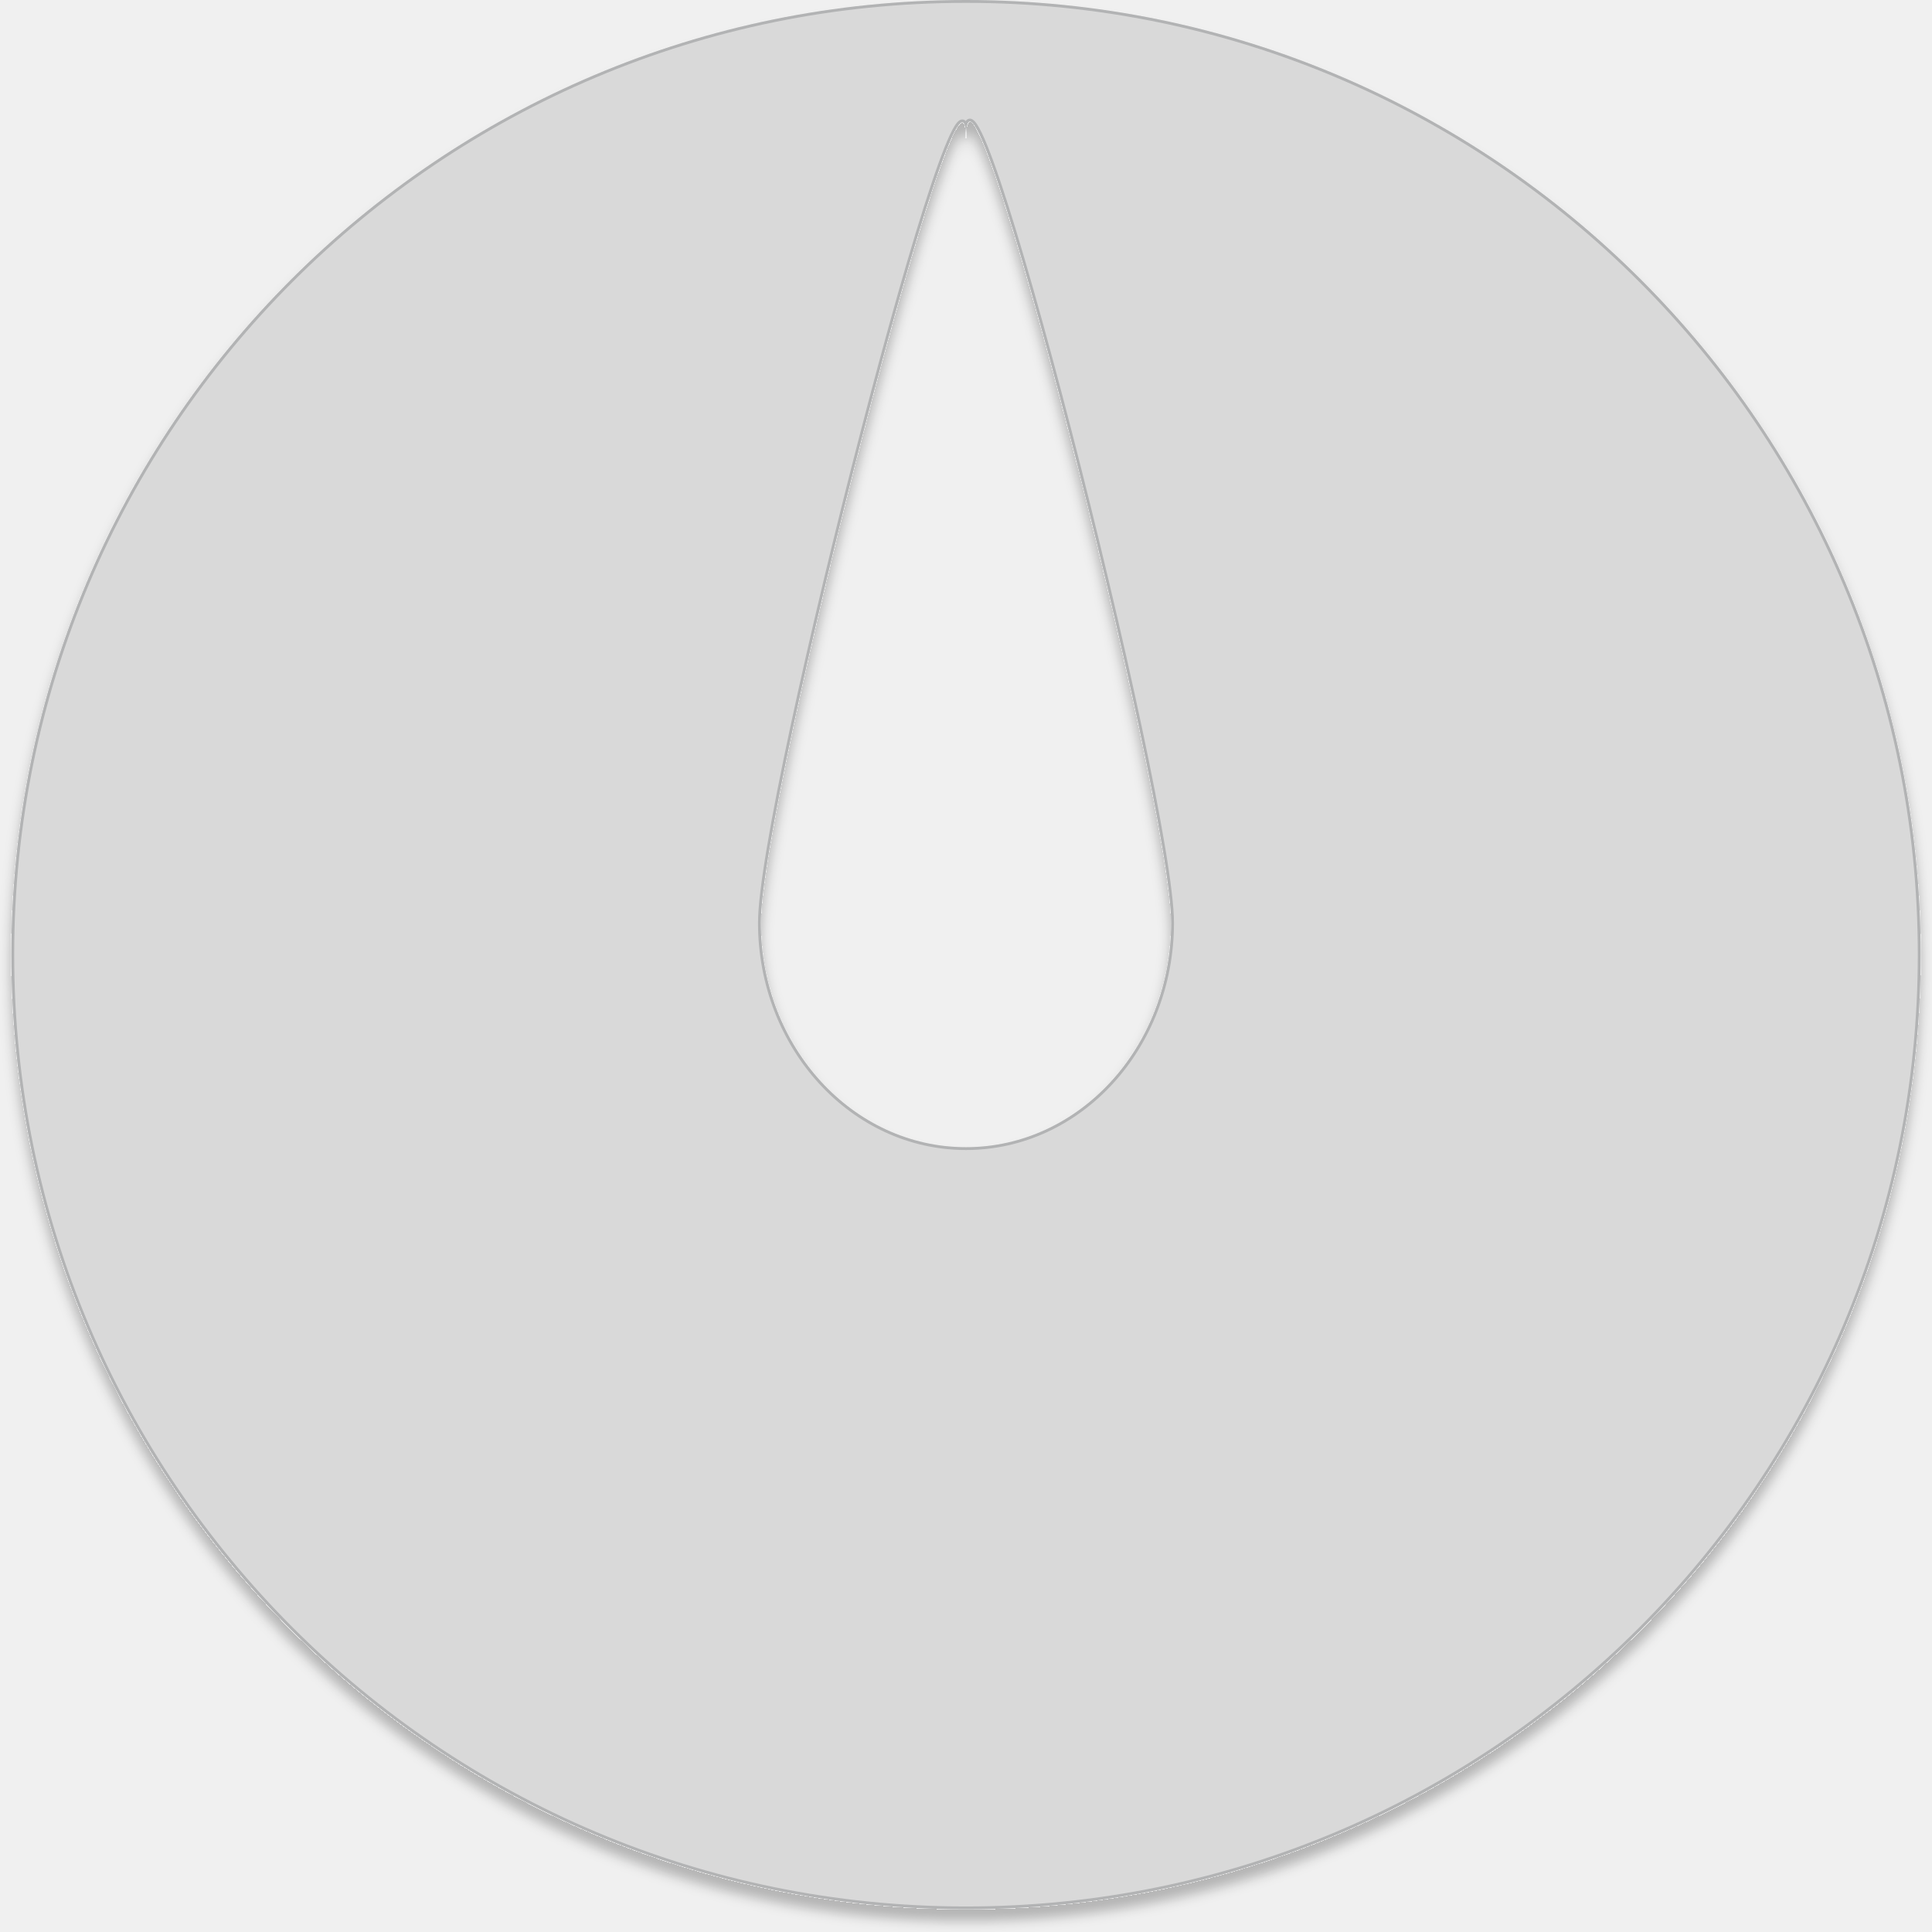
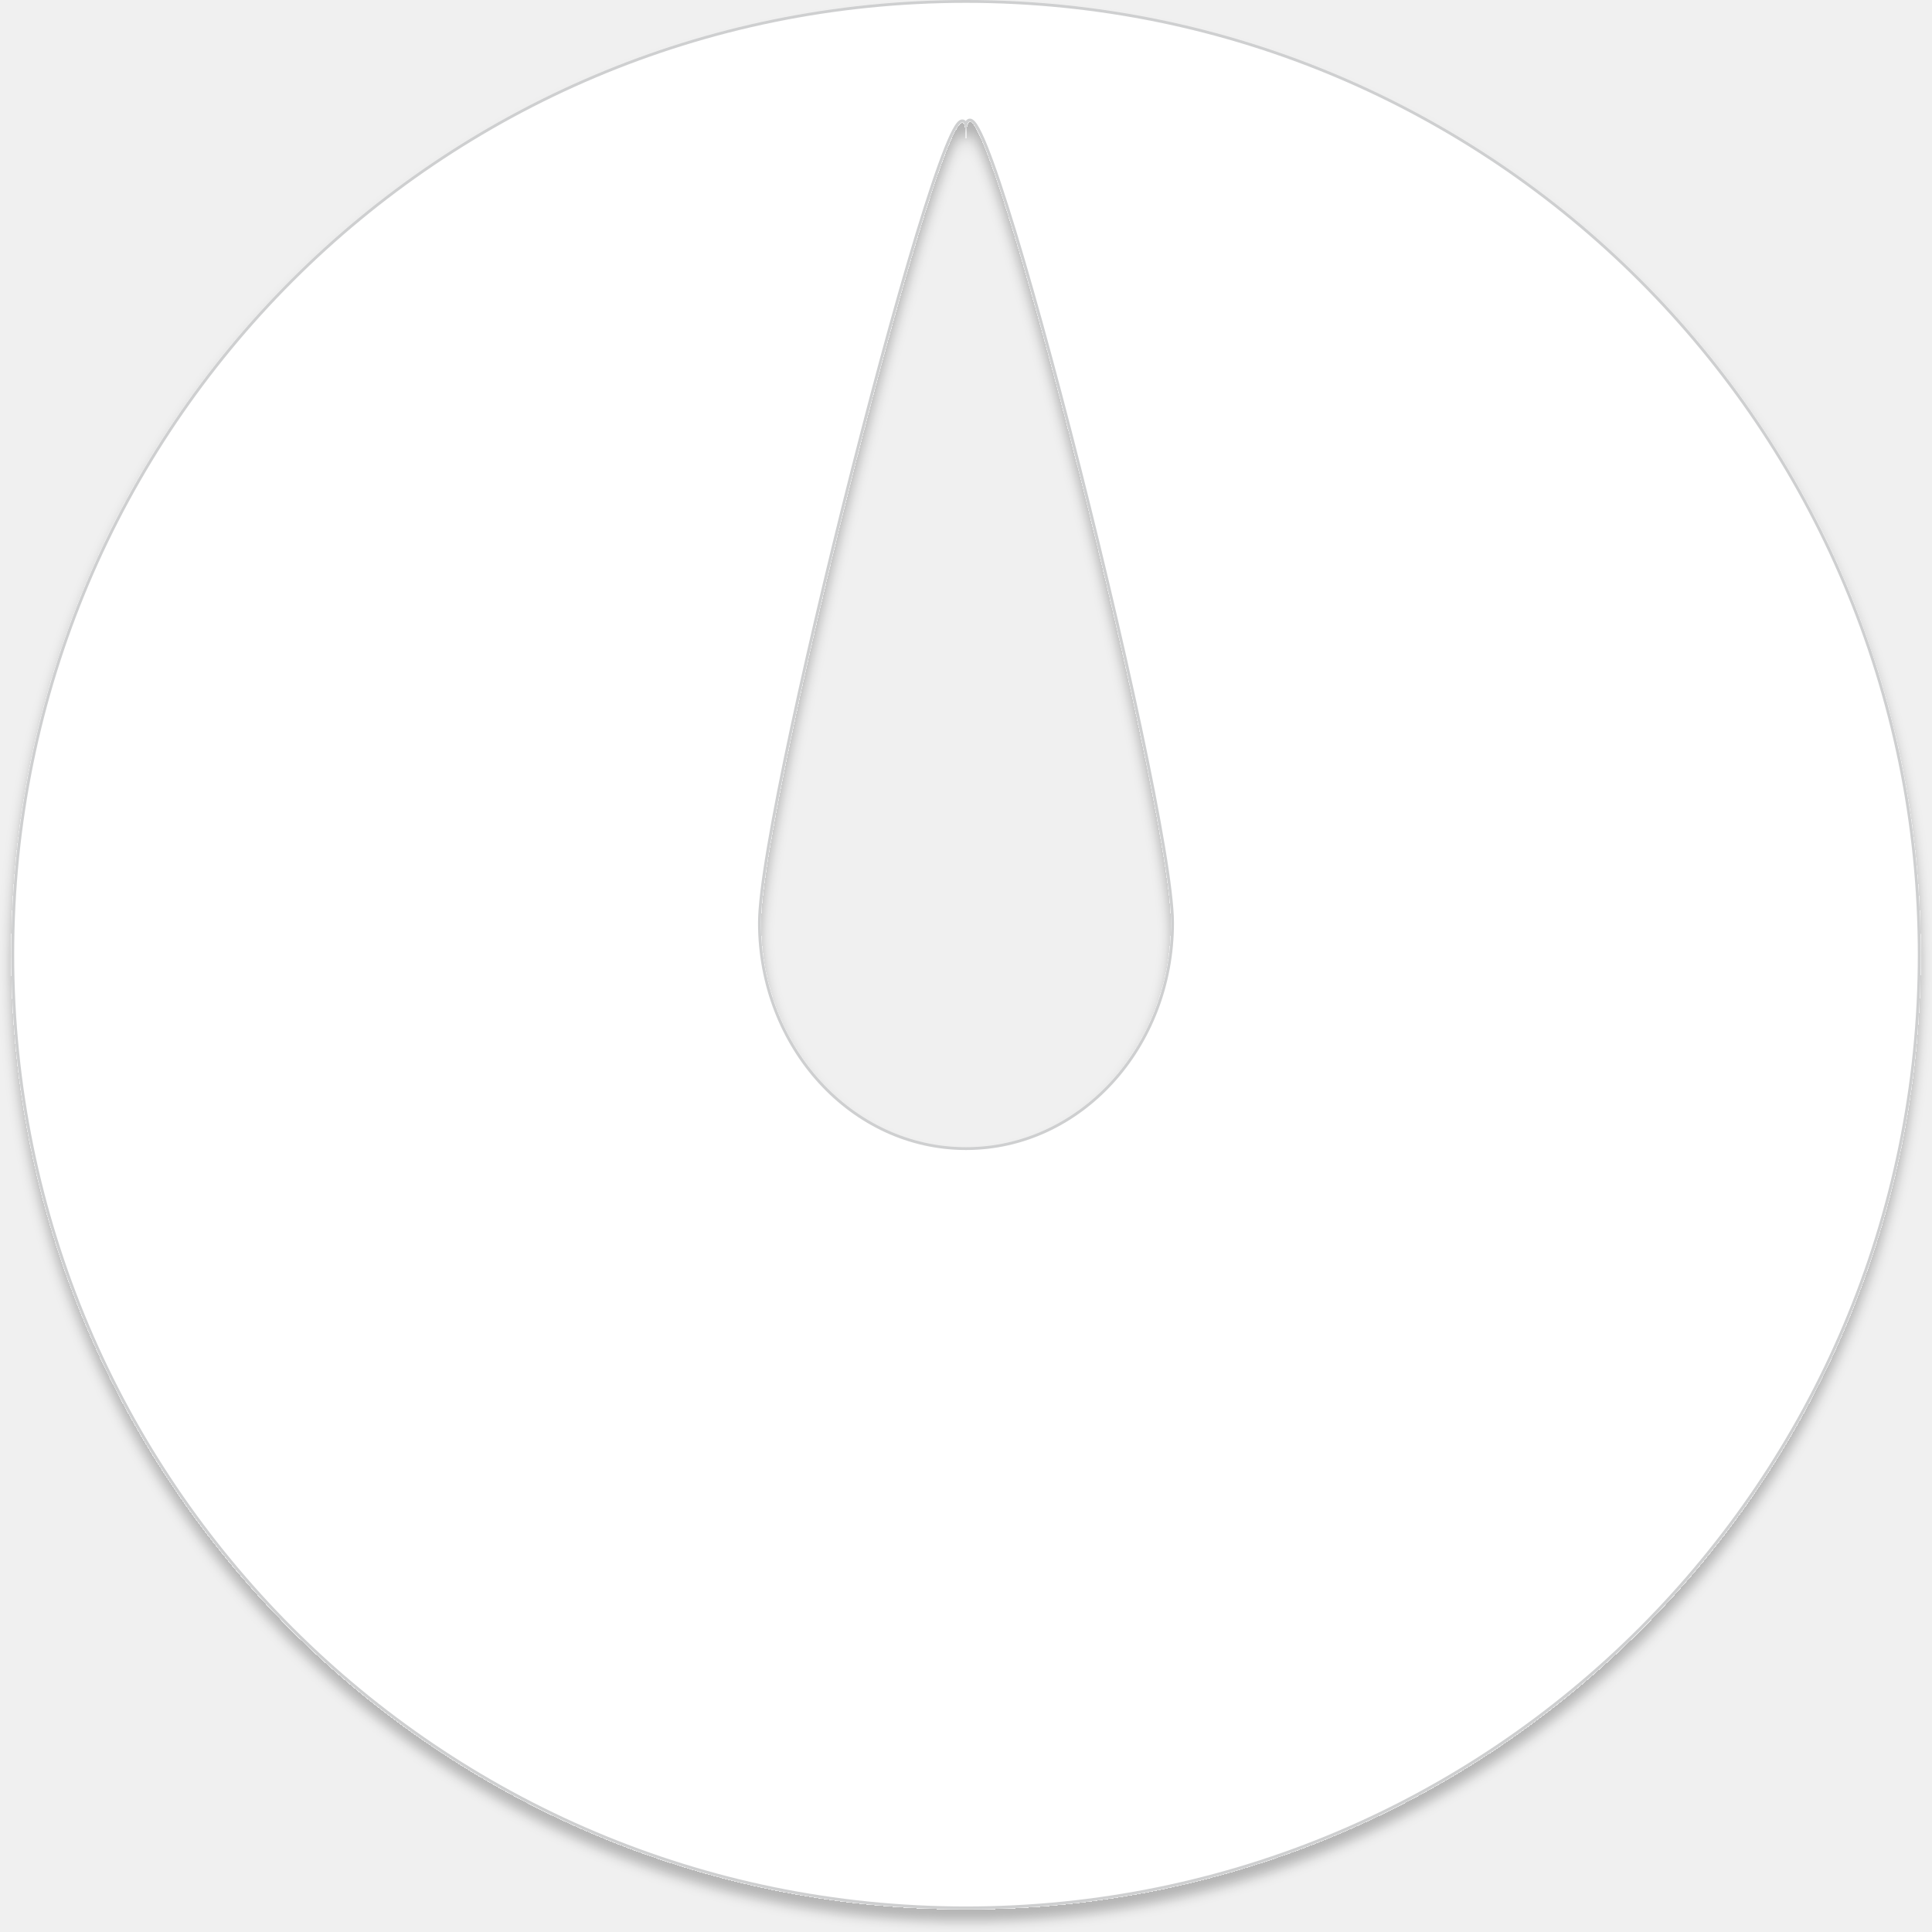
<svg xmlns="http://www.w3.org/2000/svg" width="681" height="681" viewBox="0 0 681 681" fill="none">
  <g filter="url(#filter0_d_89_397)">
-     <path d="M340.5 0C526.344 0 677 150.656 677 336.5C677 522.344 526.344 673 340.5 673C154.656 673 4 522.344 4 336.5C4 150.656 154.656 0 340.5 0ZM412.809 325.271C412.808 281.587 340.5 -1.659 340.5 48.822C340.5 -0.26 268.191 281.587 268.19 325.271C268.19 368.953 300.565 404.364 340.5 404.364C380.435 404.364 412.809 368.953 412.809 325.271Z" fill="#D9D9D9" />
+     <path d="M340.5 0C526.344 0 677 150.656 677 336.5C677 522.344 526.344 673 340.5 673C154.656 673 4 522.344 4 336.5C4 150.656 154.656 0 340.5 0ZM412.809 325.271C412.808 281.587 340.5 -1.659 340.5 48.822C340.5 -0.26 268.191 281.587 268.19 325.271C268.19 368.953 300.565 404.364 340.5 404.364C380.435 404.364 412.809 368.953 412.809 325.271Z" fill="white" />
    <mask id="mask0_89_397" style="mask-type:luminance" maskUnits="userSpaceOnUse" x="4" y="0" width="673" height="673">
      <path d="M340.5 0C526.344 0 677 150.656 677 336.5C677 522.344 526.344 673 340.5 673C154.656 673 4 522.344 4 336.5C4 150.656 154.656 0 340.5 0ZM412.809 325.271C412.808 281.587 340.5 -1.659 340.5 48.822C340.5 -0.26 268.191 281.587 268.19 325.271C268.19 368.953 300.565 404.364 340.5 404.364C380.435 404.364 412.809 368.953 412.809 325.271Z" fill="white" />
    </mask>
    <g mask="url(#mask0_89_397)">
      <path d="M340.5 48.822H339.5H341.5H340.5ZM340.5 0V1C525.792 1 676 151.208 676 336.5H677H678C678 150.104 526.896 -1 340.5 -1V0ZM677 336.5H676C676 521.792 525.792 672 340.5 672V673V674C526.896 674 678 522.896 678 336.5H677ZM340.5 673V672C155.208 672 5 521.792 5 336.5H4H3C3 522.896 154.104 674 340.5 674V673ZM4 336.5H5C5 151.208 155.208 1 340.5 1V0V-1C154.104 -1 3 150.104 3 336.5H4ZM412.809 325.271H413.809C413.809 319.718 412.665 310.44 410.688 298.615C408.707 286.768 405.88 272.302 402.488 256.34C395.706 224.414 386.664 186.477 377.622 151.484C368.583 116.498 359.537 84.432 352.746 64.259C351.048 59.214 349.487 54.903 348.1 51.471C346.72 48.056 345.489 45.454 344.442 43.865C343.936 43.098 343.387 42.43 342.785 42.084C342.463 41.9 342.046 41.761 341.582 41.843C341.108 41.927 340.759 42.208 340.52 42.518C340.085 43.082 339.857 43.944 339.718 44.906C339.571 45.917 339.5 47.222 339.5 48.822H340.5H341.5C341.5 47.268 341.57 46.07 341.697 45.194C341.831 44.269 342.009 43.862 342.104 43.738C342.13 43.704 342.077 43.787 341.929 43.813C341.789 43.837 341.728 43.783 341.79 43.819C341.956 43.914 342.29 44.234 342.772 44.966C343.702 46.377 344.872 48.82 346.246 52.22C347.613 55.602 349.159 59.872 350.851 64.897C357.618 84.999 366.649 117.01 375.686 151.985C384.722 186.954 393.757 224.864 400.532 256.755C403.92 272.702 406.741 287.137 408.715 298.944C410.693 310.773 411.809 319.902 411.809 325.271H412.809ZM340.5 48.822H341.5C341.5 47.265 341.429 45.999 341.281 45.023C341.142 44.105 340.912 43.252 340.449 42.71C340.187 42.402 339.811 42.15 339.326 42.11C338.867 42.073 338.469 42.24 338.169 42.436C337.593 42.808 337.056 43.486 336.55 44.279C334.494 47.497 331.634 54.775 328.253 64.85C321.463 85.087 312.417 117.109 303.377 152.008C294.336 186.913 285.293 224.72 278.511 256.536C275.12 272.443 272.292 286.86 270.311 298.671C268.334 310.461 267.19 319.717 267.19 325.271H268.19H269.19C269.19 319.903 270.306 310.796 272.284 299.002C274.258 287.23 277.079 272.845 280.467 256.953C287.242 225.17 296.278 187.392 305.313 152.51C314.35 117.622 323.382 85.655 330.15 65.486C333.548 55.357 336.337 48.327 338.236 45.356C338.718 44.601 339.064 44.239 339.256 44.114C339.339 44.06 339.297 44.114 339.164 44.103C339.005 44.09 338.924 44.004 338.927 44.007C338.994 44.086 339.169 44.432 339.304 45.322C339.43 46.157 339.5 47.312 339.5 48.822H340.5ZM268.19 325.271H267.19C267.19 369.419 299.93 405.364 340.5 405.364V404.364V403.364C301.2 403.364 269.19 368.487 269.19 325.271H268.19ZM340.5 404.364V405.364C381.07 405.364 413.809 369.419 413.809 325.271H412.809H411.809C411.809 368.487 379.8 403.364 340.5 403.364V404.364Z" fill="#3C4145" fill-opacity="0.25" />
    </g>
  </g>
  <defs>
    <filter id="filter0_d_89_397" x="0" y="0" width="681" height="681" filterUnits="userSpaceOnUse" color-interpolation-filters="sRGB">
      <feFlood flood-opacity="0" result="BackgroundImageFix" />
      <feColorMatrix in="SourceAlpha" type="matrix" values="0 0 0 0 0 0 0 0 0 0 0 0 0 0 0 0 0 0 127 0" result="hardAlpha" />
      <feOffset dy="4" />
      <feGaussianBlur stdDeviation="2" />
      <feComposite in2="hardAlpha" operator="out" />
      <feColorMatrix type="matrix" values="0 0 0 0 0 0 0 0 0 0 0 0 0 0 0 0 0 0 0.25 0" />
      <feBlend mode="normal" in2="BackgroundImageFix" result="effect1_dropShadow_89_397" />
      <feBlend mode="normal" in="SourceGraphic" in2="effect1_dropShadow_89_397" result="shape" />
    </filter>
  </defs>
</svg>
